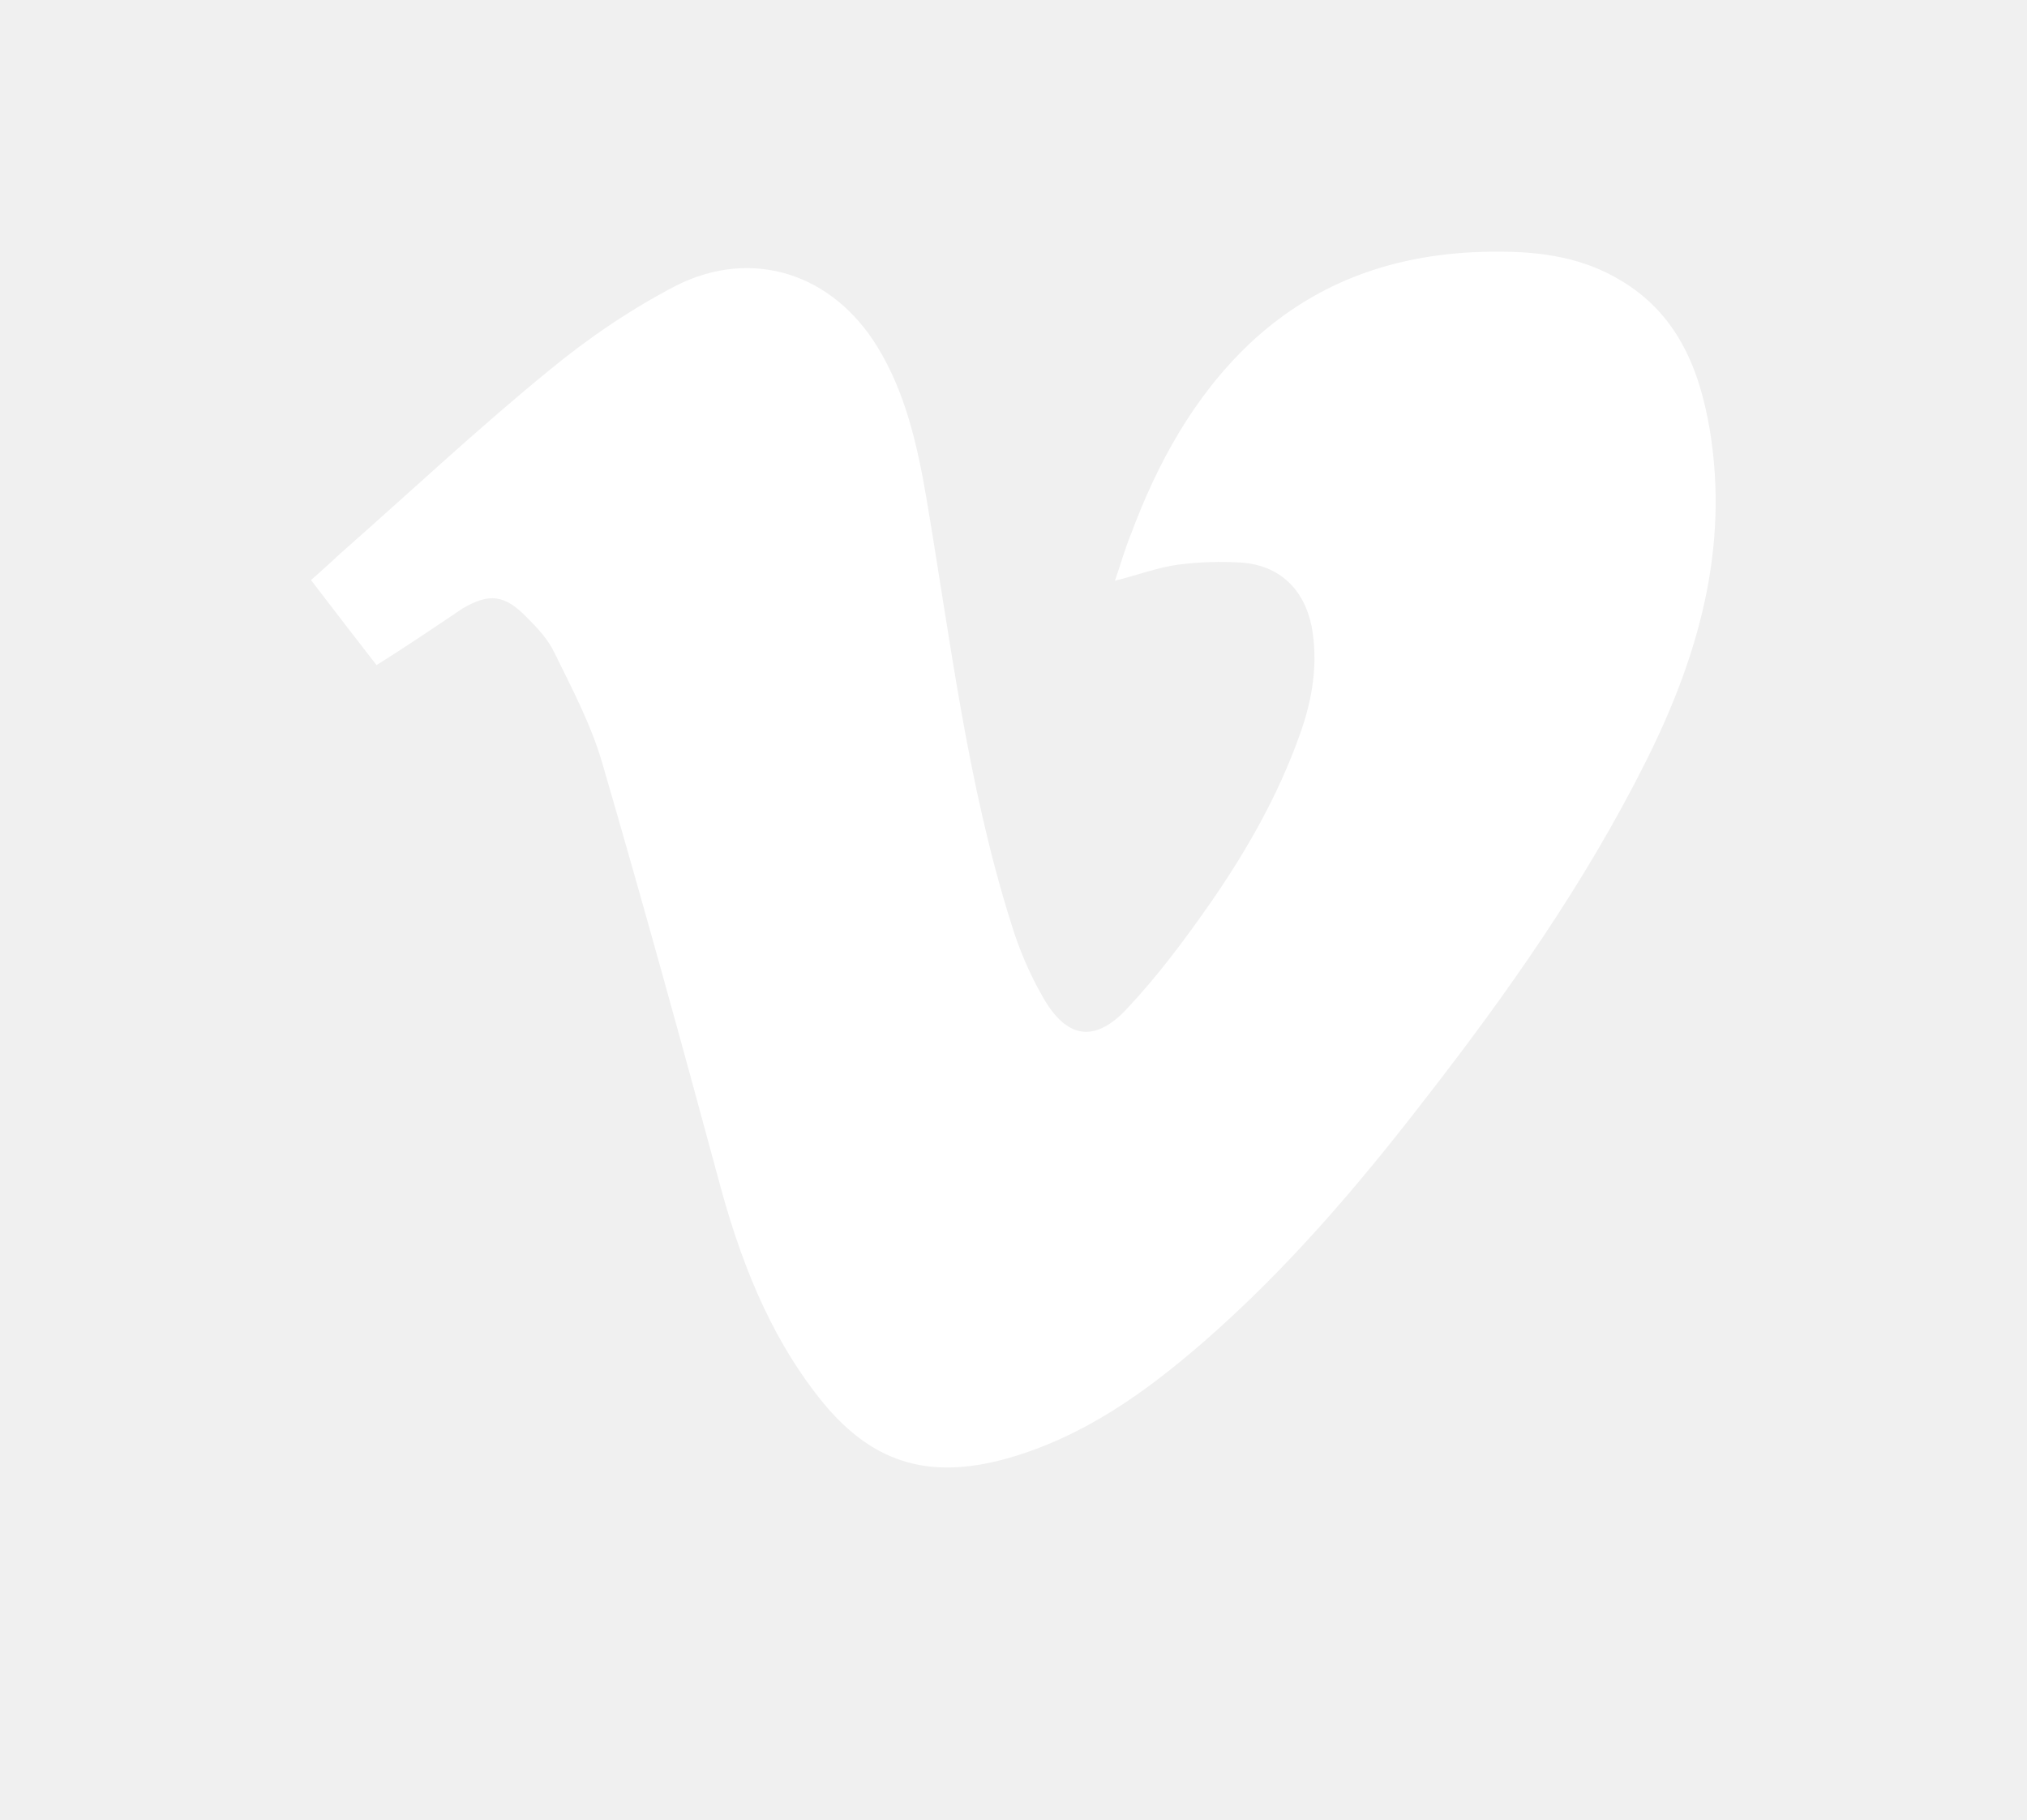
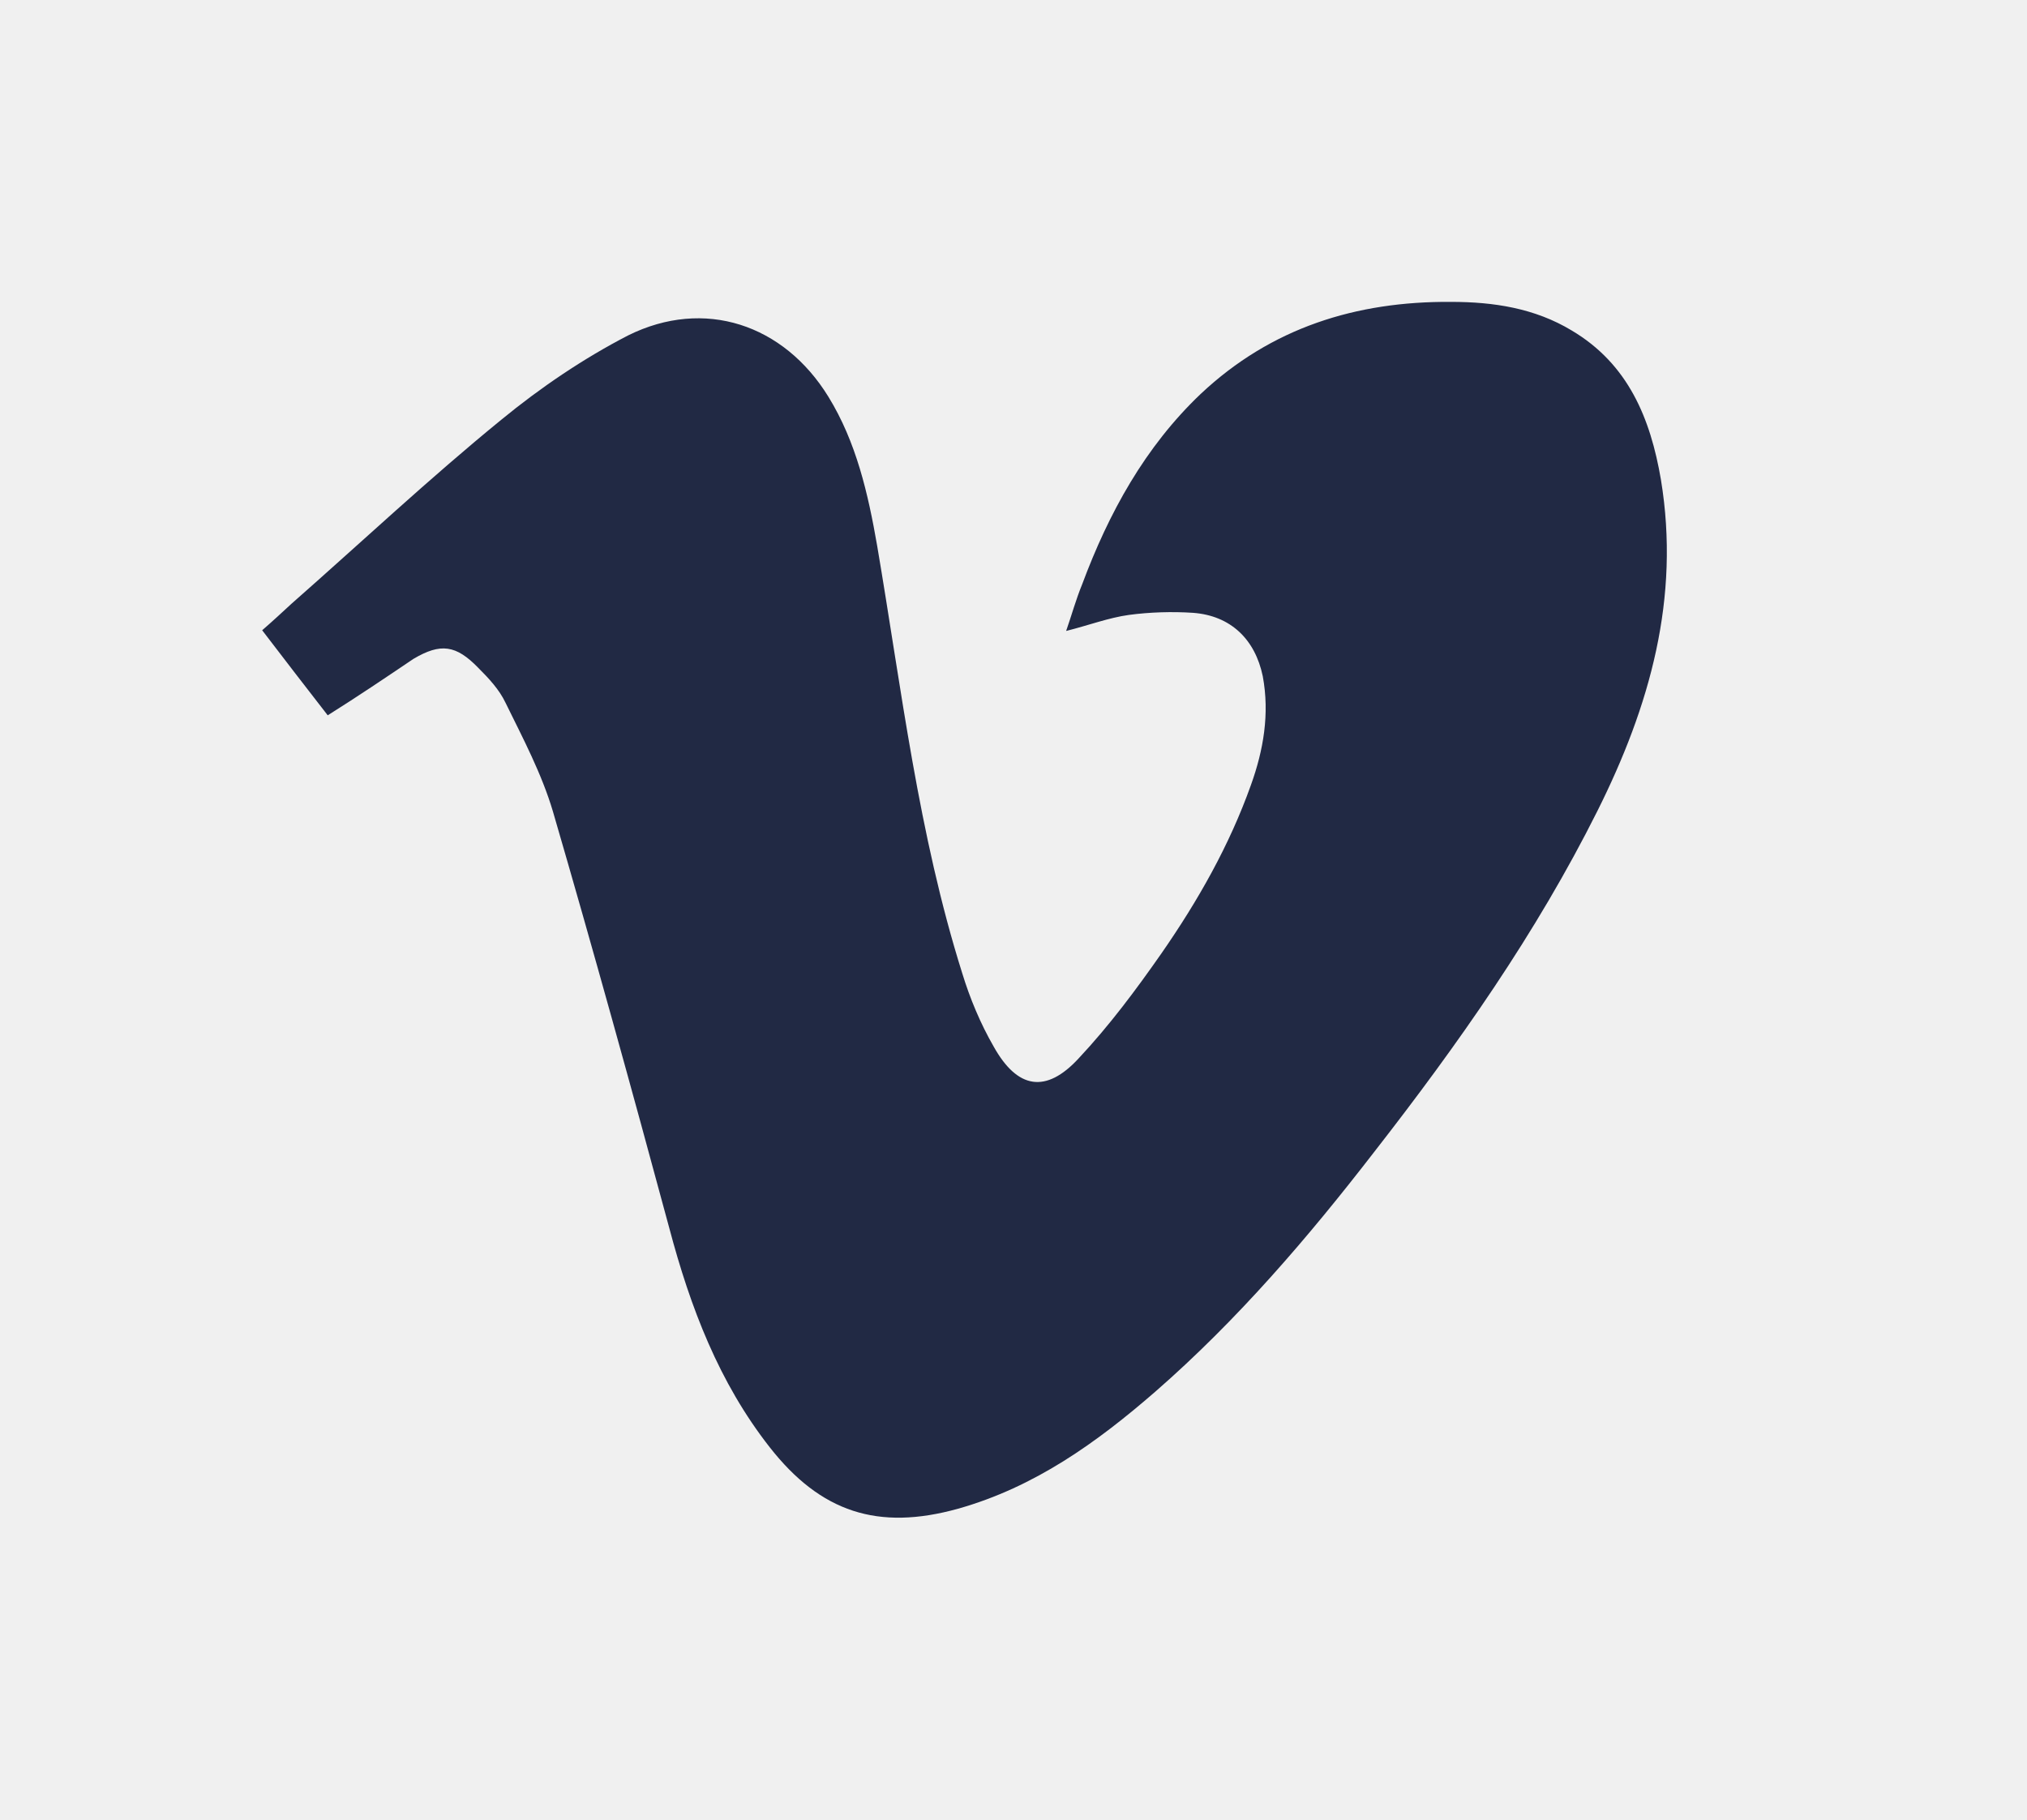
<svg xmlns="http://www.w3.org/2000/svg" version="1.1" id="Layer_1" x="0px" y="0px" viewBox="-160 266 290.7 261" style="enable-background:new -160 266 290.7 261;" xml:space="preserve">
  <style type="text/css">
- 	.st0{fill:#FFFFFF;}
+ 	.st0{fill:#212944;}
</style>
  <g id="pEH1JD.tif">
    <g>
-       <path class="st0" d="M-106,361.4c-3.1-4-6.2-8-9.4-12.2c1.5-1.3,2.9-2.6,4.2-3.8c10-8.8,19.8-18,30.1-26.4    c5.6-4.6,11.8-8.8,18.2-12.1c10.9-5.4,22.3-1.6,28.7,8.8c4,6.5,5.7,13.9,7,21.4c3.5,20.6,5.9,41.3,12.2,61.3    c1.1,3.6,2.6,7.2,4.5,10.5c3.4,6.1,7.5,6.8,12.2,1.7c4.4-4.7,8.2-9.8,11.9-15.1c5.2-7.5,9.7-15.4,12.8-24.1    c1.8-5,2.7-10.2,1.7-15.6c-1.1-5.3-4.6-8.7-10-9.1c-3-0.2-6.2-0.1-9.2,0.3c-2.9,0.4-5.8,1.5-9,2.3c0.8-2.3,1.4-4.5,2.3-6.7    c3.8-10.2,9-19.7,17-27.3c10.1-9.5,22.3-13.3,35.9-13.2c6.1,0,12,0.9,17.3,4.1c8.1,4.8,11.3,12.6,12.8,21.4    c2.8,17-1.6,32.5-9.1,47.5c-8.8,17.6-20,33.5-32,48.9c-9.5,12.3-19.6,24.1-31.4,34.4c-8.4,7.3-17.3,13.7-28.3,16.8    c-11.5,3.2-19.7,0.5-27-8.8c-7.3-9.3-11.4-20.1-14.4-31.4c-5.4-20-10.9-39.9-16.7-59.8c-1.6-5.4-4.3-10.5-6.8-15.6    c-0.9-1.9-2.4-3.5-3.9-5c-3.2-3.3-5.4-3.6-9.3-1.3C-97.7,356-101.7,358.7-106,361.4z" />
+       <path class="st0" d="M-113,368.6c-3.1-4-6.2-8-9.4-12.2c1.5-1.3,2.9-2.6,4.2-3.8c10-8.8,19.8-18,30.1-26.4    c5.6-4.6,11.8-8.8,18.2-12.1c10.9-5.4,22.3-1.6,28.7,8.8c4,6.5,5.7,13.9,7,21.4c3.5,20.6,5.9,41.3,12.2,61.3    c1.1,3.6,2.6,7.2,4.5,10.5c3.4,6.1,7.5,6.8,12.2,1.7c4.4-4.7,8.2-9.8,11.9-15.1c5.2-7.5,9.7-15.4,12.8-24.1    c1.8-5,2.7-10.2,1.7-15.6c-1.1-5.3-4.6-8.7-10-9.1c-3-0.2-6.2-0.1-9.2,0.3c-2.9,0.4-5.8,1.5-9,2.3c0.8-2.3,1.4-4.5,2.3-6.7    c3.8-10.2,9-19.7,17-27.3c10.1-9.5,22.3-13.3,35.9-13.2c6.1,0,12,0.9,17.3,4.1c8.1,4.8,11.3,12.6,12.8,21.4    c2.8,17-1.6,32.5-9.1,47.5c-8.8,17.6-20,33.5-32,48.9c-9.5,12.3-19.6,24.1-31.4,34.4c-8.4,7.3-17.3,13.7-28.3,16.8    c-11.5,3.2-19.7,0.5-27-8.8S-61,453.5-64,442.2c-5.4-20-10.9-39.9-16.7-59.8c-1.6-5.4-4.3-10.5-6.8-15.6c-0.9-1.9-2.4-3.5-3.9-5    c-3.2-3.3-5.4-3.6-9.3-1.3C-104.7,363.2-108.7,365.9-113,368.6z" />
    </g>
  </g>
</svg>
